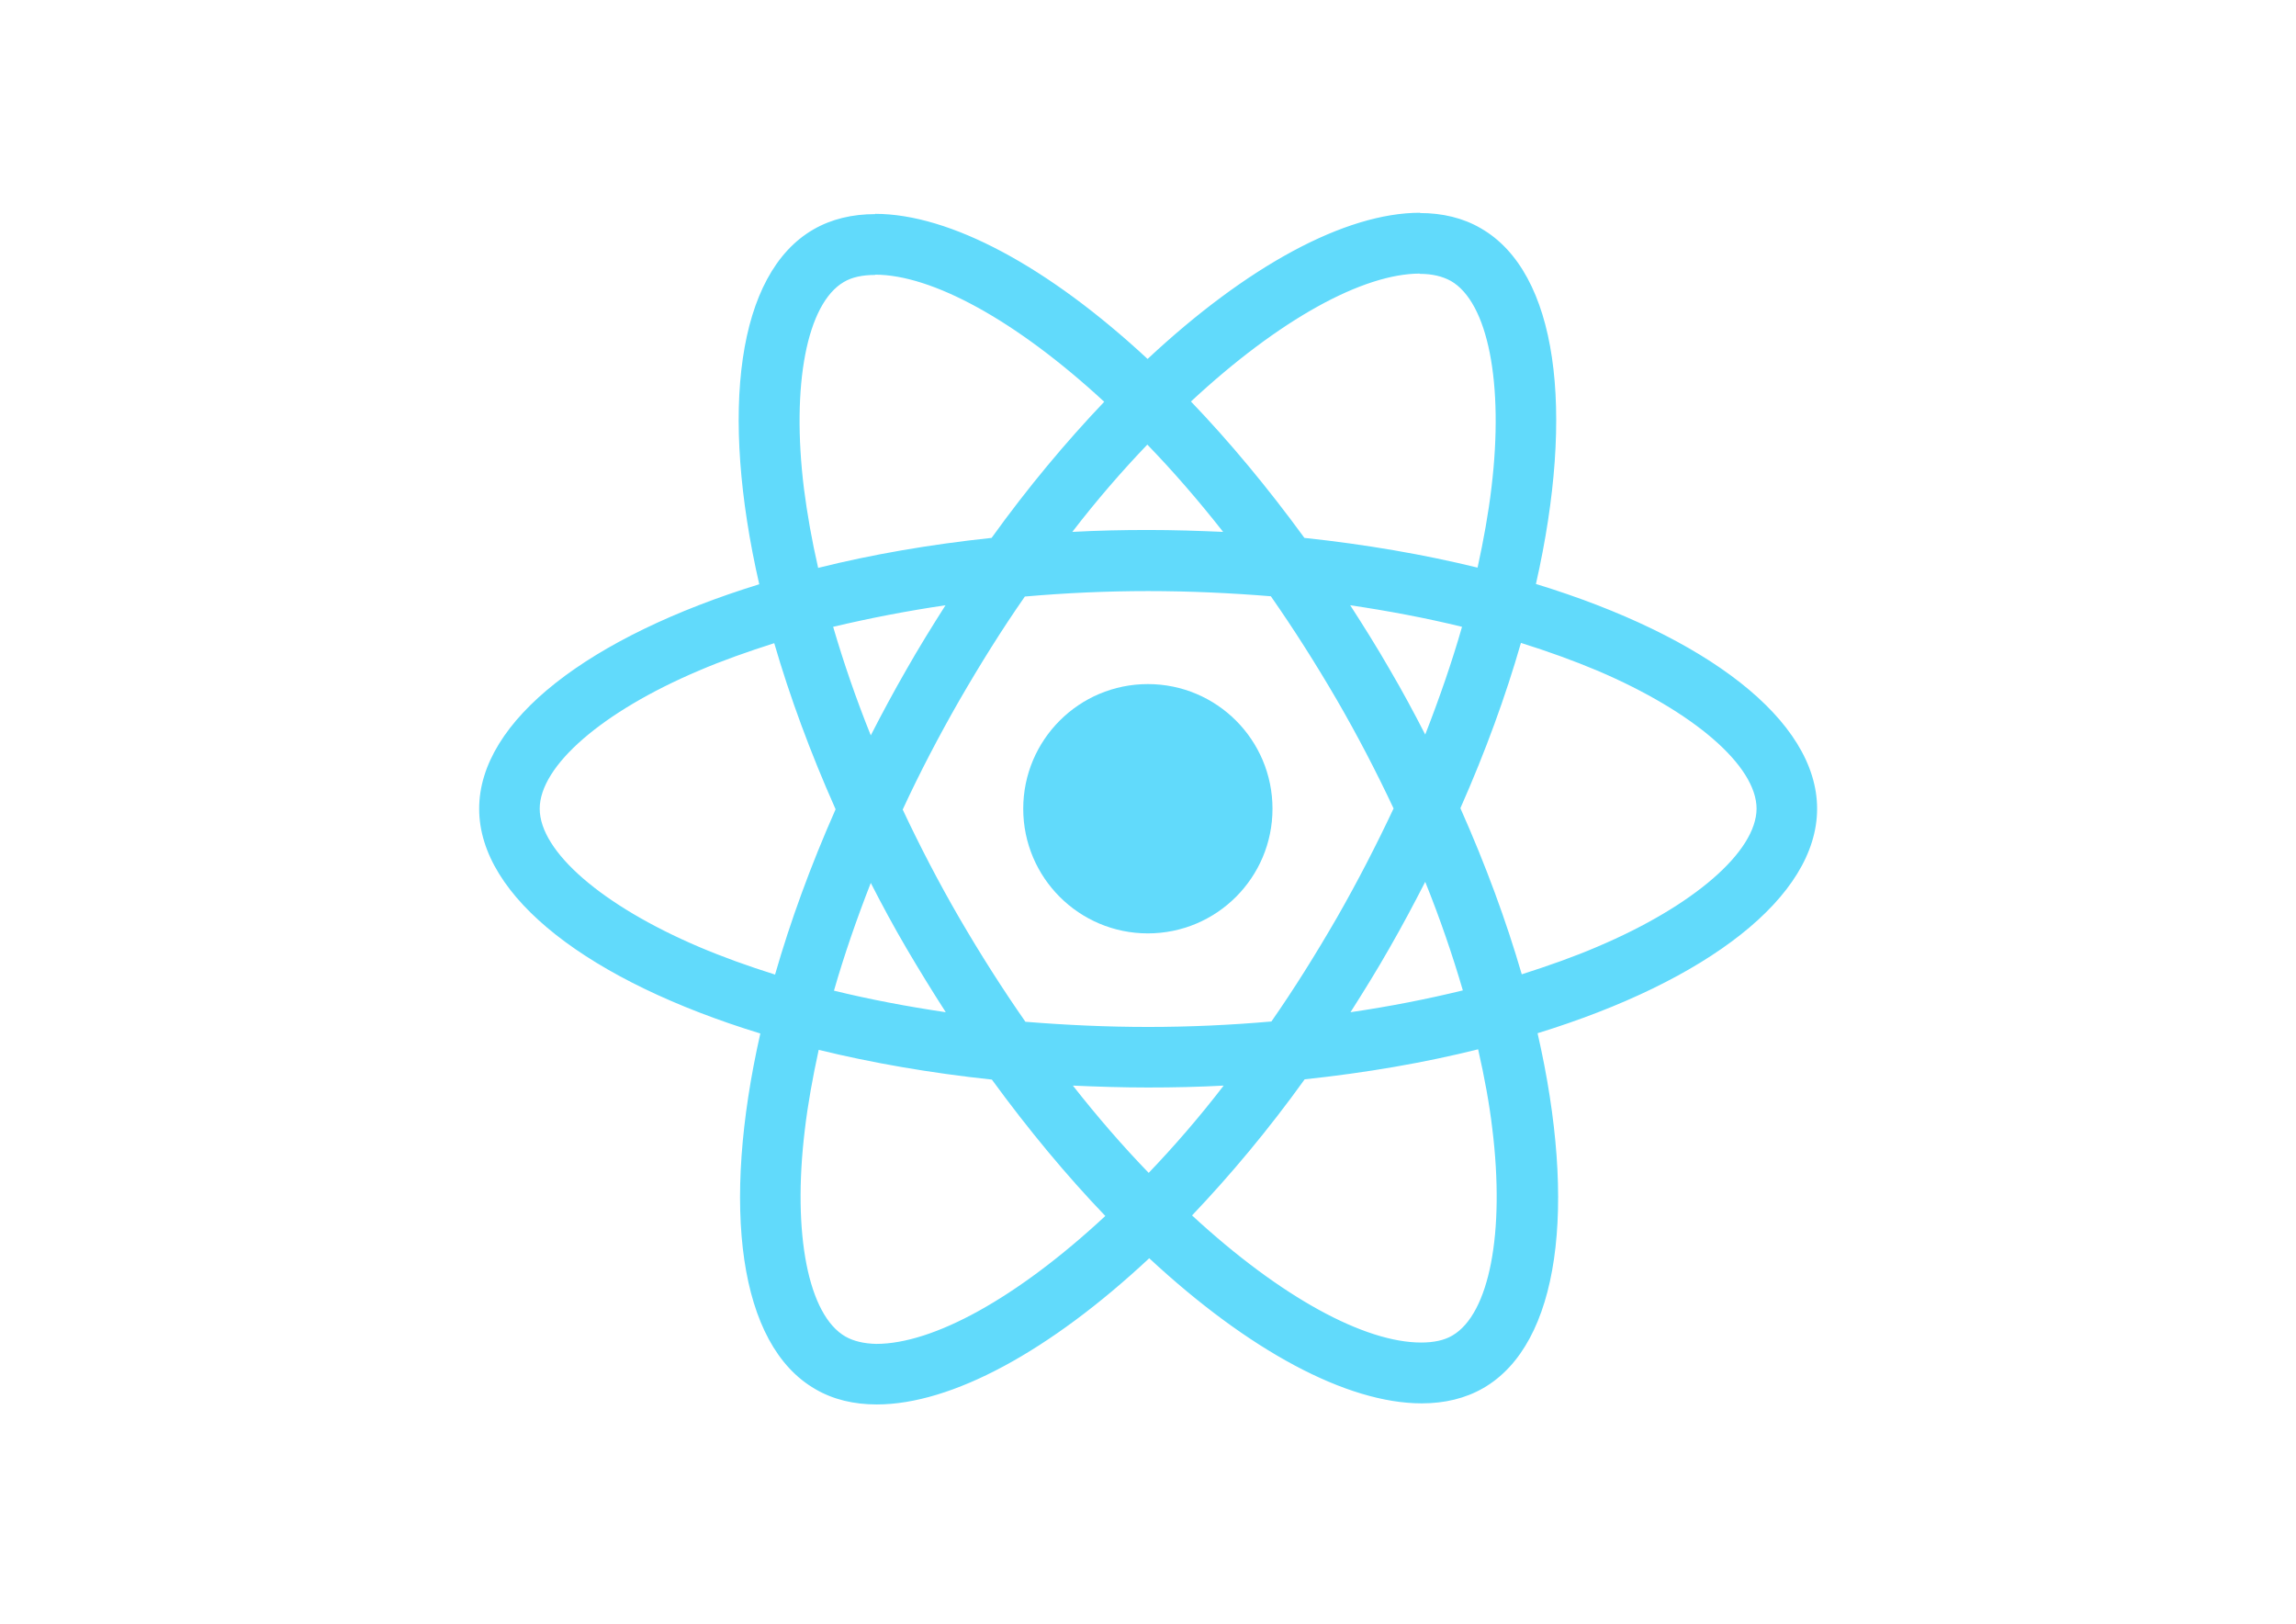
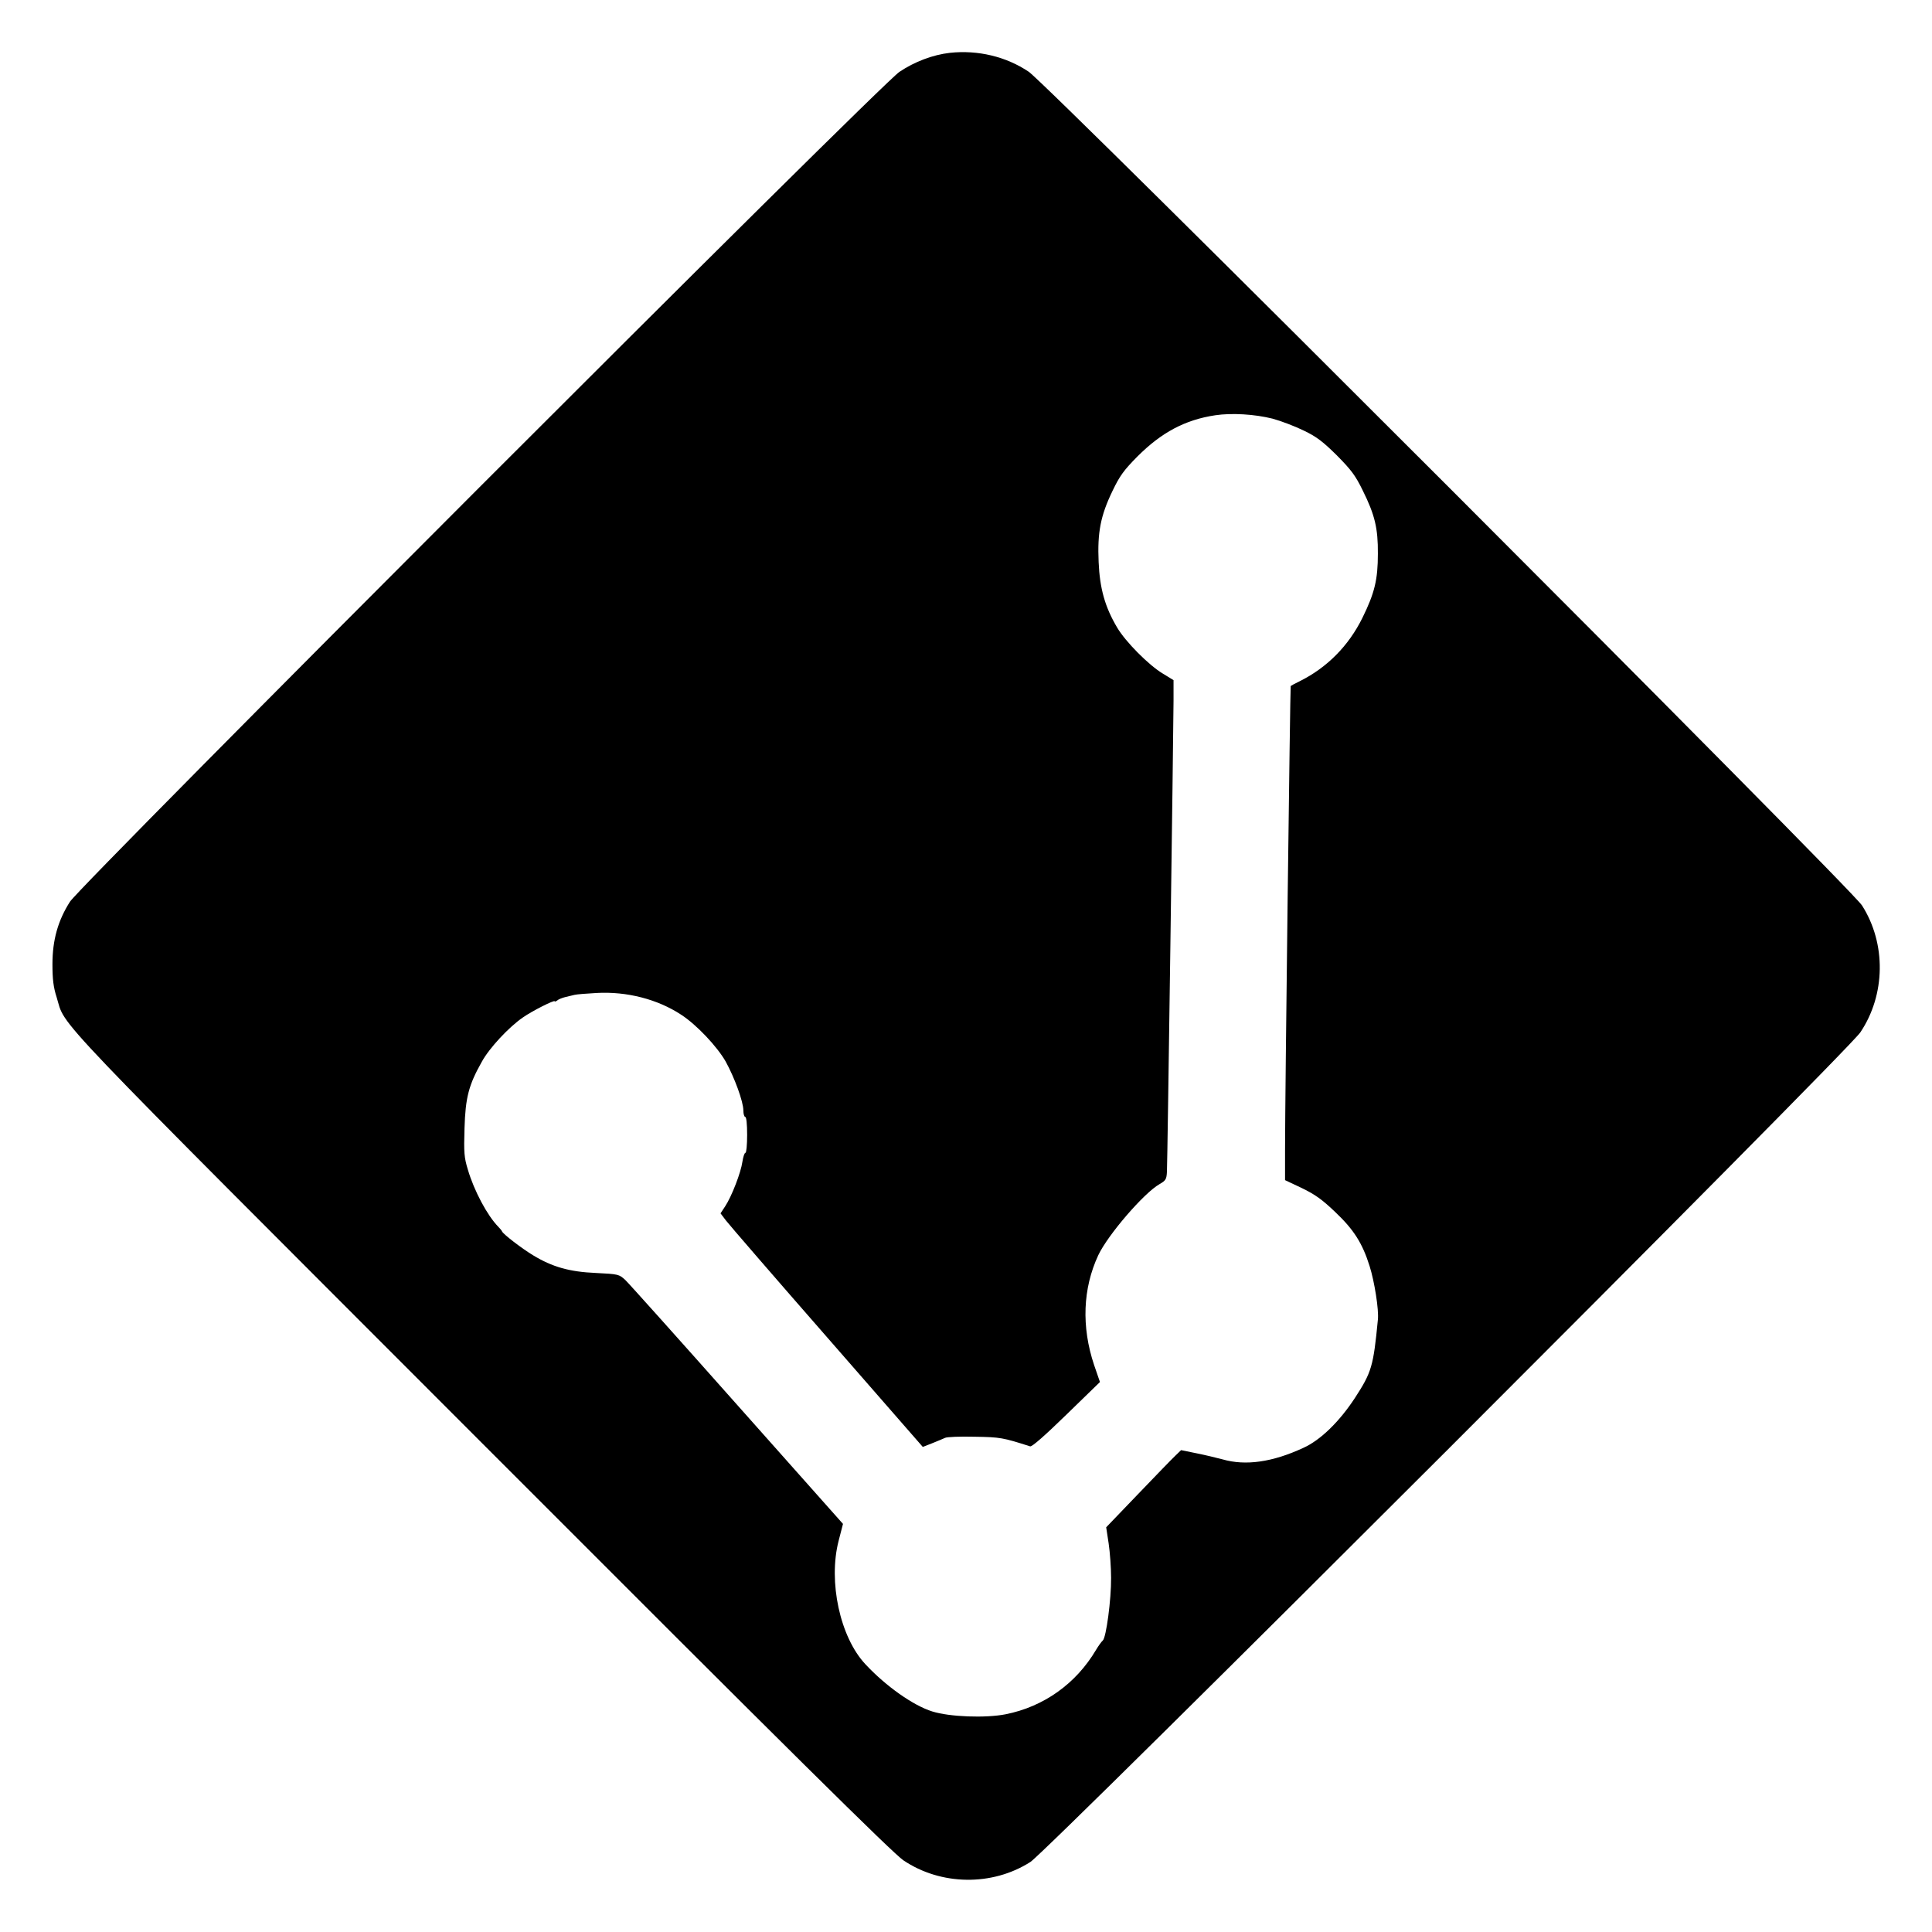
- <svg xmlns="http://www.w3.org/2000/svg" viewBox="0 0 841.9 595.3">
-   <g fill="#61DAFB">
-     <path d="M666.3 296.5c0-32.5-40.7-63.3-103.1-82.4 14.4-63.6 8-114.2-20.2-130.4-6.5-3.8-14.1-5.6-22.4-5.6v22.3c4.6 0 8.3.9 11.4 2.6 13.6 7.8 19.5 37.5 14.9 75.7-1.1 9.4-2.9 19.3-5.1 29.4-19.6-4.8-41-8.5-63.5-10.9-13.5-18.5-27.5-35.3-41.6-50 32.6-30.3 63.2-46.9 84-46.9V78c-27.5 0-63.5 19.6-99.9 53.6-36.4-33.8-72.4-53.2-99.9-53.2v22.3c20.7 0 51.4 16.5 84 46.6-14 14.7-28 31.4-41.3 49.9-22.6 2.4-44 6.1-63.6 11-2.3-10-4-19.7-5.2-29-4.7-38.2 1.1-67.9 14.6-75.8 3-1.8 6.9-2.6 11.5-2.6V78.5c-8.4 0-16 1.8-22.6 5.6-28.1 16.2-34.4 66.7-19.9 130.1-62.2 19.2-102.7 49.9-102.7 82.3 0 32.5 40.7 63.3 103.1 82.4-14.4 63.6-8 114.2 20.2 130.4 6.5 3.8 14.1 5.6 22.5 5.6 27.5 0 63.5-19.6 99.9-53.6 36.4 33.8 72.4 53.2 99.9 53.2 8.4 0 16-1.8 22.6-5.6 28.1-16.2 34.4-66.7 19.9-130.1 62-19.1 102.5-49.9 102.5-82.3zm-130.2-66.7c-3.7 12.9-8.3 26.2-13.5 39.5-4.1-8-8.4-16-13.1-24-4.6-8-9.5-15.8-14.4-23.4 14.2 2.1 27.9 4.7 41 7.9zm-45.8 106.5c-7.8 13.5-15.8 26.3-24.1 38.2-14.9 1.3-30 2-45.2 2-15.1 0-30.2-.7-45-1.9-8.3-11.9-16.4-24.6-24.2-38-7.6-13.1-14.5-26.4-20.8-39.8 6.2-13.4 13.2-26.8 20.7-39.9 7.8-13.5 15.8-26.3 24.1-38.2 14.9-1.3 30-2 45.2-2 15.1 0 30.2.7 45 1.9 8.3 11.9 16.4 24.6 24.2 38 7.6 13.1 14.5 26.4 20.8 39.8-6.3 13.4-13.2 26.8-20.7 39.9zm32.3-13c5.4 13.4 10 26.8 13.8 39.8-13.1 3.2-26.9 5.9-41.2 8 4.9-7.7 9.8-15.6 14.4-23.7 4.6-8 8.9-16.1 13-24.1zM421.2 430c-9.3-9.6-18.6-20.3-27.8-32 9 .4 18.2.7 27.5.7 9.4 0 18.7-.2 27.8-.7-9 11.7-18.3 22.4-27.5 32zm-74.4-58.9c-14.2-2.1-27.9-4.7-41-7.9 3.7-12.9 8.3-26.2 13.5-39.5 4.1 8 8.4 16 13.1 24 4.7 8 9.5 15.8 14.4 23.4zM420.7 163c9.3 9.6 18.6 20.3 27.8 32-9-.4-18.2-.7-27.5-.7-9.4 0-18.7.2-27.8.7 9-11.7 18.3-22.4 27.5-32zm-74 58.9c-4.9 7.7-9.8 15.6-14.4 23.7-4.6 8-8.9 16-13 24-5.4-13.4-10-26.8-13.8-39.8 13.1-3.1 26.9-5.8 41.2-7.9zm-90.5 125.2c-35.4-15.1-58.3-34.9-58.3-50.6 0-15.7 22.9-35.6 58.3-50.6 8.6-3.7 18-7 27.7-10.1 5.7 19.6 13.2 40 22.5 60.9-9.2 20.8-16.6 41.1-22.2 60.6-9.9-3.1-19.3-6.5-28-10.2zM310 490c-13.6-7.8-19.5-37.5-14.9-75.7 1.1-9.4 2.9-19.3 5.1-29.4 19.6 4.8 41 8.5 63.5 10.9 13.5 18.5 27.5 35.3 41.6 50-32.6 30.3-63.2 46.9-84 46.9-4.5-.1-8.3-1-11.3-2.7zm237.2-76.2c4.7 38.2-1.1 67.9-14.6 75.8-3 1.8-6.9 2.6-11.5 2.6-20.7 0-51.4-16.5-84-46.6 14-14.7 28-31.4 41.3-49.9 22.6-2.4 44-6.1 63.6-11 2.3 10.1 4.1 19.8 5.2 29.1zm38.5-66.7c-8.6 3.7-18 7-27.7 10.1-5.7-19.6-13.2-40-22.5-60.9 9.2-20.8 16.6-41.1 22.2-60.6 9.9 3.1 19.3 6.5 28.1 10.2 35.4 15.1 58.3 34.9 58.3 50.6-.1 15.7-23 35.6-58.4 50.6zM320.8 78.4z" />
-     <circle cx="420.9" cy="296.5" r="45.7" />
-     <path d="M520.5 78.1z" />
+ <svg xmlns="http://www.w3.org/2000/svg" version="1.0" width="1024pt" height="1024pt" viewBox="0 0 1024 1024" preserveAspectRatio="xMidYMid meet">
+   <g transform="translate(0,1024) scale(0.1,-0.1)" fill="#000000" stroke="none">
+     <path d="M5035 9960 c-90 -10 -188 -47 -268 -101 -103 -69 -4337 -4306 -4396 -4398 -64 -100 -93 -204 -93 -331 0 -80 5 -122 22 -175 52 -167 -96 -11 2254 -2363 1637 -1639 2179 -2175 2234 -2212 199 -134 471 -138 673 -9 93 59 4329 4293 4399 4397 134 199 138 471 9 673 -59 93 -4313 4349 -4417 4419 -119 80 -269 116 -417 100z m1710 -1939 c44 -12 118 -40 165 -63 69 -33 102 -59 176 -132 76 -77 98 -106 137 -186 64 -129 81 -200 80 -335 0 -137 -17 -208 -82 -340 -73 -148 -187 -263 -331 -335 -25 -12 -47 -24 -49 -26 -3 -3 -30 -2166 -30 -2459 l0 -160 89 -42 c70 -34 107 -60 178 -128 97 -92 143 -164 181 -285 26 -82 50 -233 44 -285 -24 -248 -33 -278 -122 -415 -82 -125 -182 -223 -273 -264 -164 -76 -306 -96 -428 -61 -30 8 -92 23 -137 32 l-83 17 -31 -30 c-17 -16 -106 -108 -198 -204 l-168 -175 13 -85 c7 -47 13 -129 13 -183 1 -114 -26 -317 -44 -332 -6 -5 -23 -28 -36 -50 -106 -179 -277 -301 -479 -341 -106 -21 -297 -14 -389 15 -100 31 -246 134 -354 250 -135 144 -198 438 -142 655 l23 89 -561 631 c-308 347 -575 645 -593 662 -33 30 -36 31 -156 37 -140 6 -231 32 -333 94 -61 37 -157 111 -164 126 -1 4 -11 16 -20 25 -58 59 -128 190 -161 302 -20 65 -22 91 -18 220 5 163 22 229 92 353 40 73 143 183 217 234 48 34 169 95 169 86 0 -3 6 -1 13 4 6 6 26 14 42 18 17 4 39 9 50 12 11 3 64 7 117 10 160 9 323 -33 448 -115 82 -53 191 -169 236 -248 47 -85 94 -213 94 -260 0 -19 5 -34 10 -34 6 0 10 -38 10 -95 0 -52 -4 -95 -9 -95 -5 0 -12 -21 -16 -47 -8 -58 -57 -184 -91 -236 l-25 -38 28 -37 c15 -20 256 -299 536 -619 l508 -582 51 20 c28 11 58 24 67 28 9 5 79 8 156 6 137 -2 151 -5 295 -51 10 -3 80 59 192 168 l178 173 -31 90 c-68 203 -60 406 22 582 51 108 242 330 325 377 33 19 37 26 39 66 3 49 34 2313 35 2495 l0 110 -57 35 c-74 44 -198 169 -242 244 -64 108 -92 206 -98 347 -7 157 10 246 74 378 38 79 59 108 131 181 128 128 253 195 413 219 87 13 208 6 304 -18z" />
  </g>
</svg>
